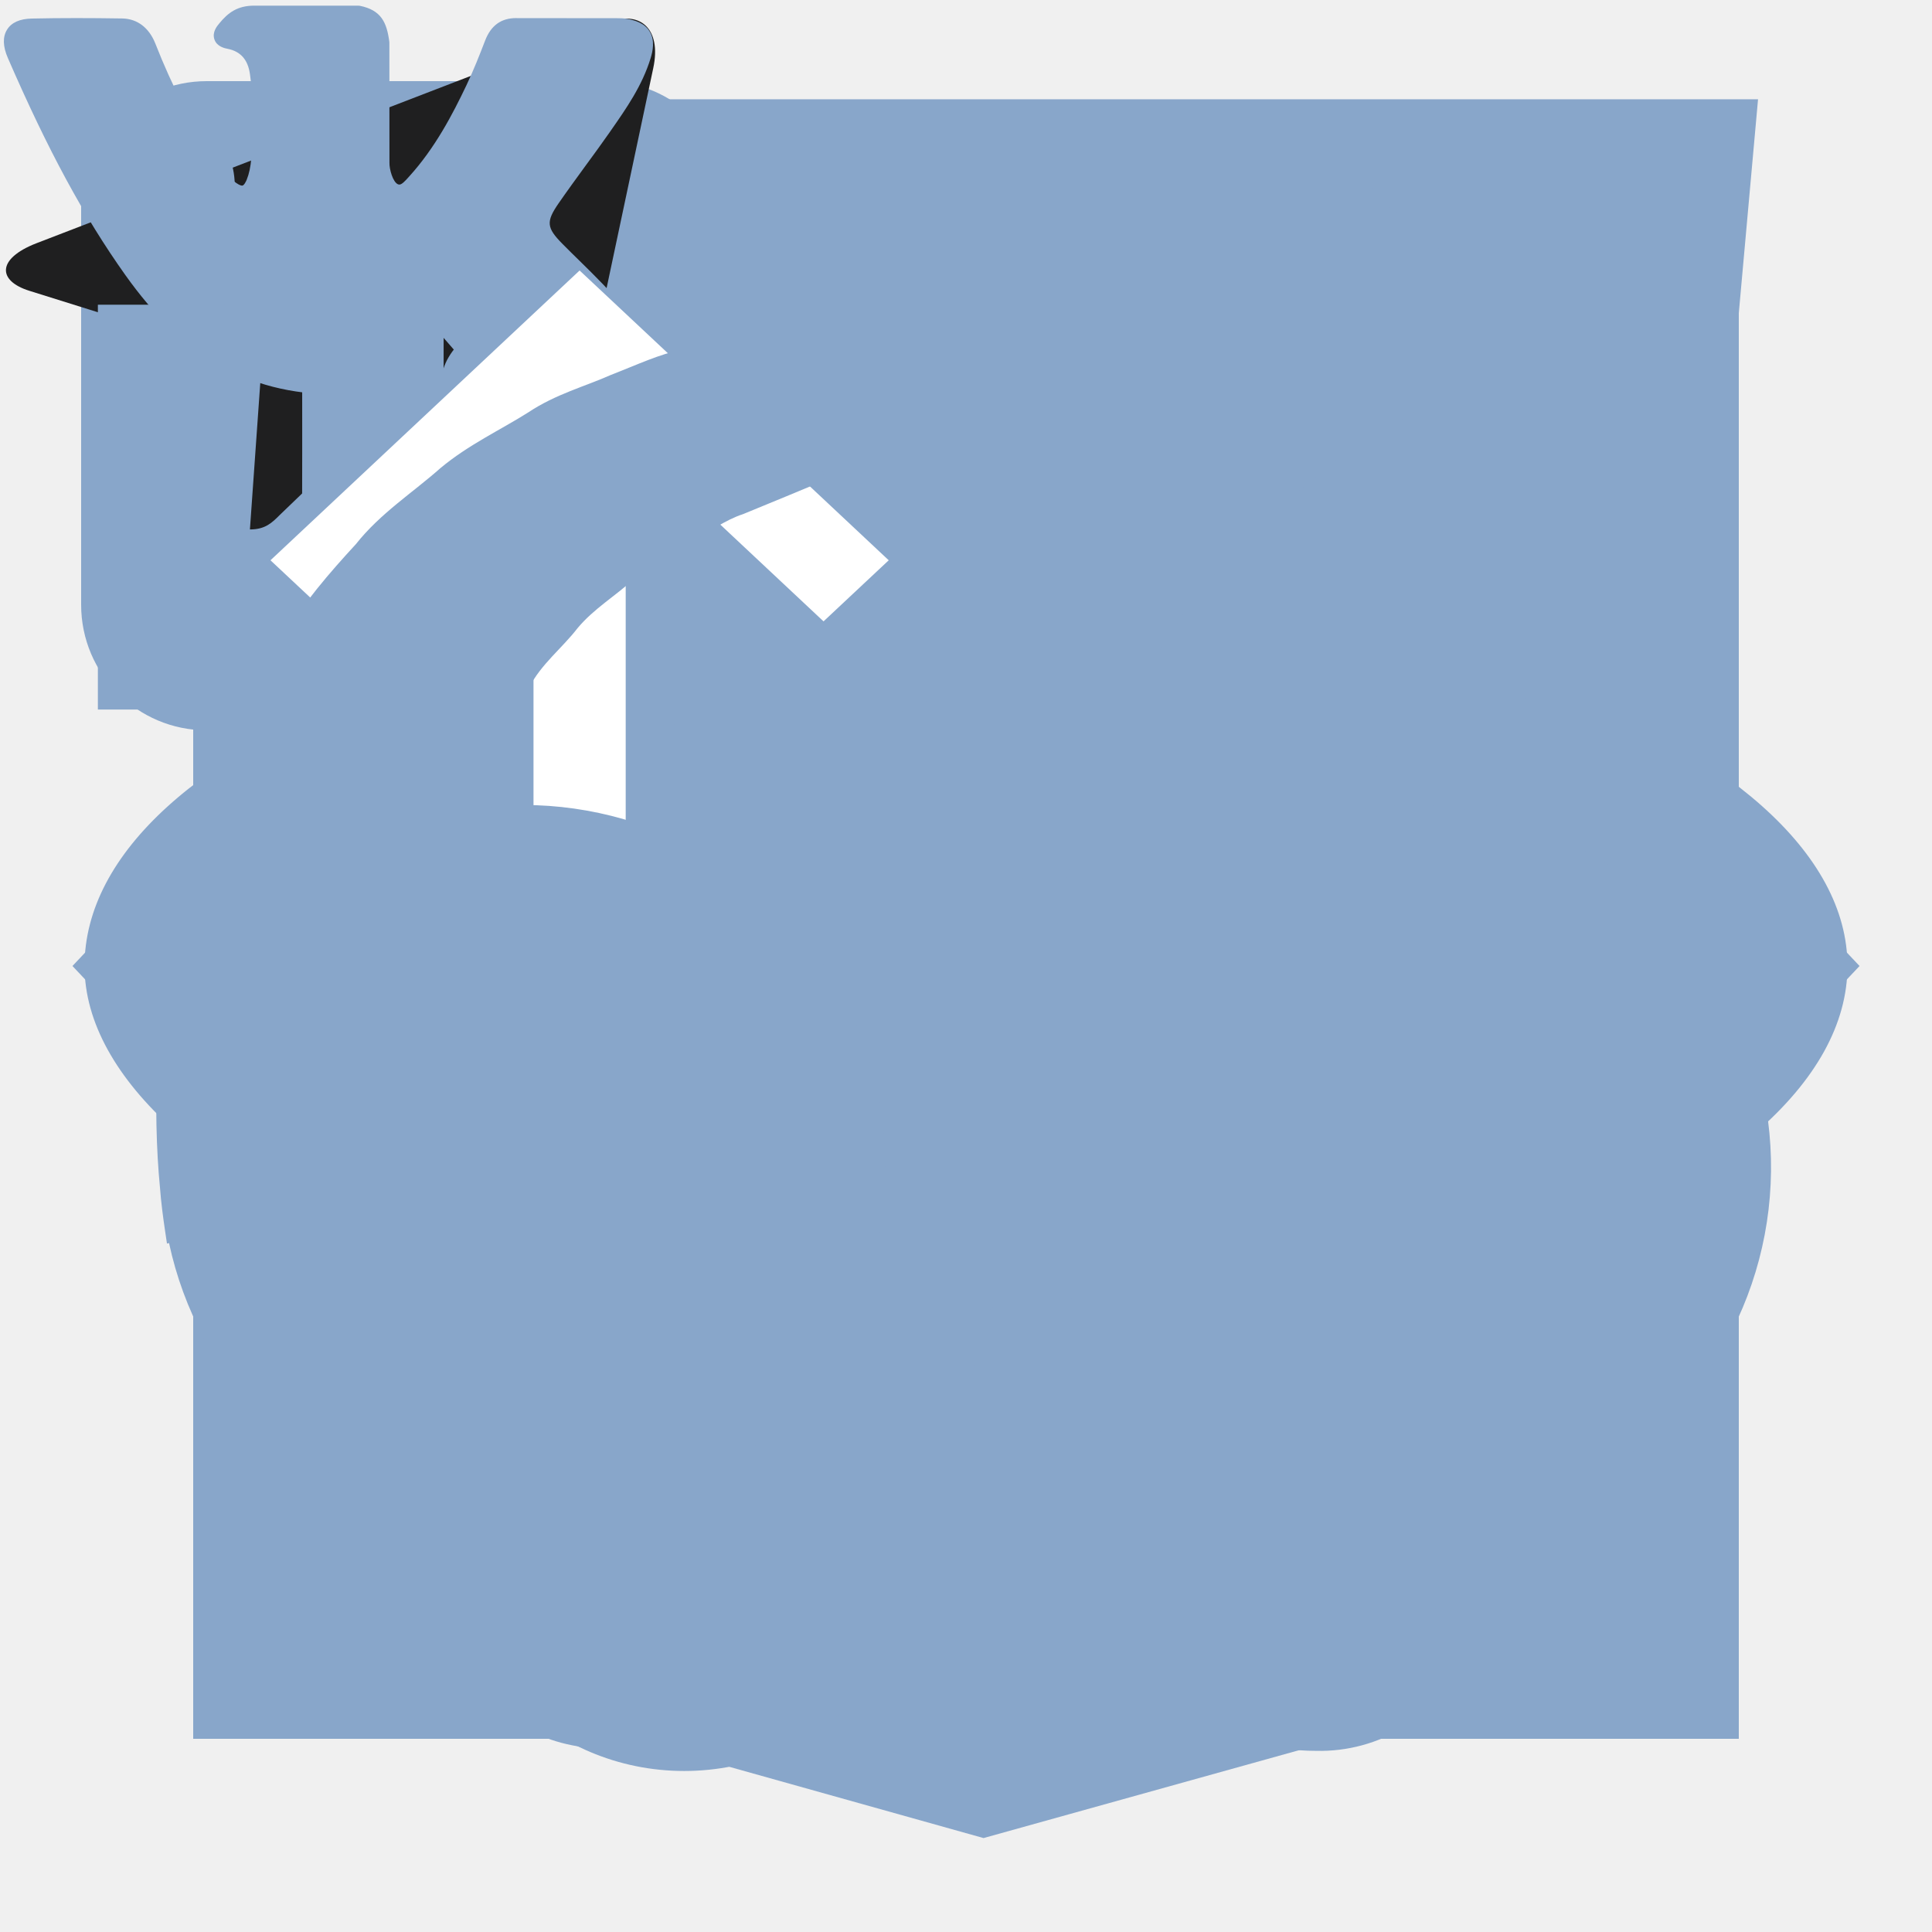
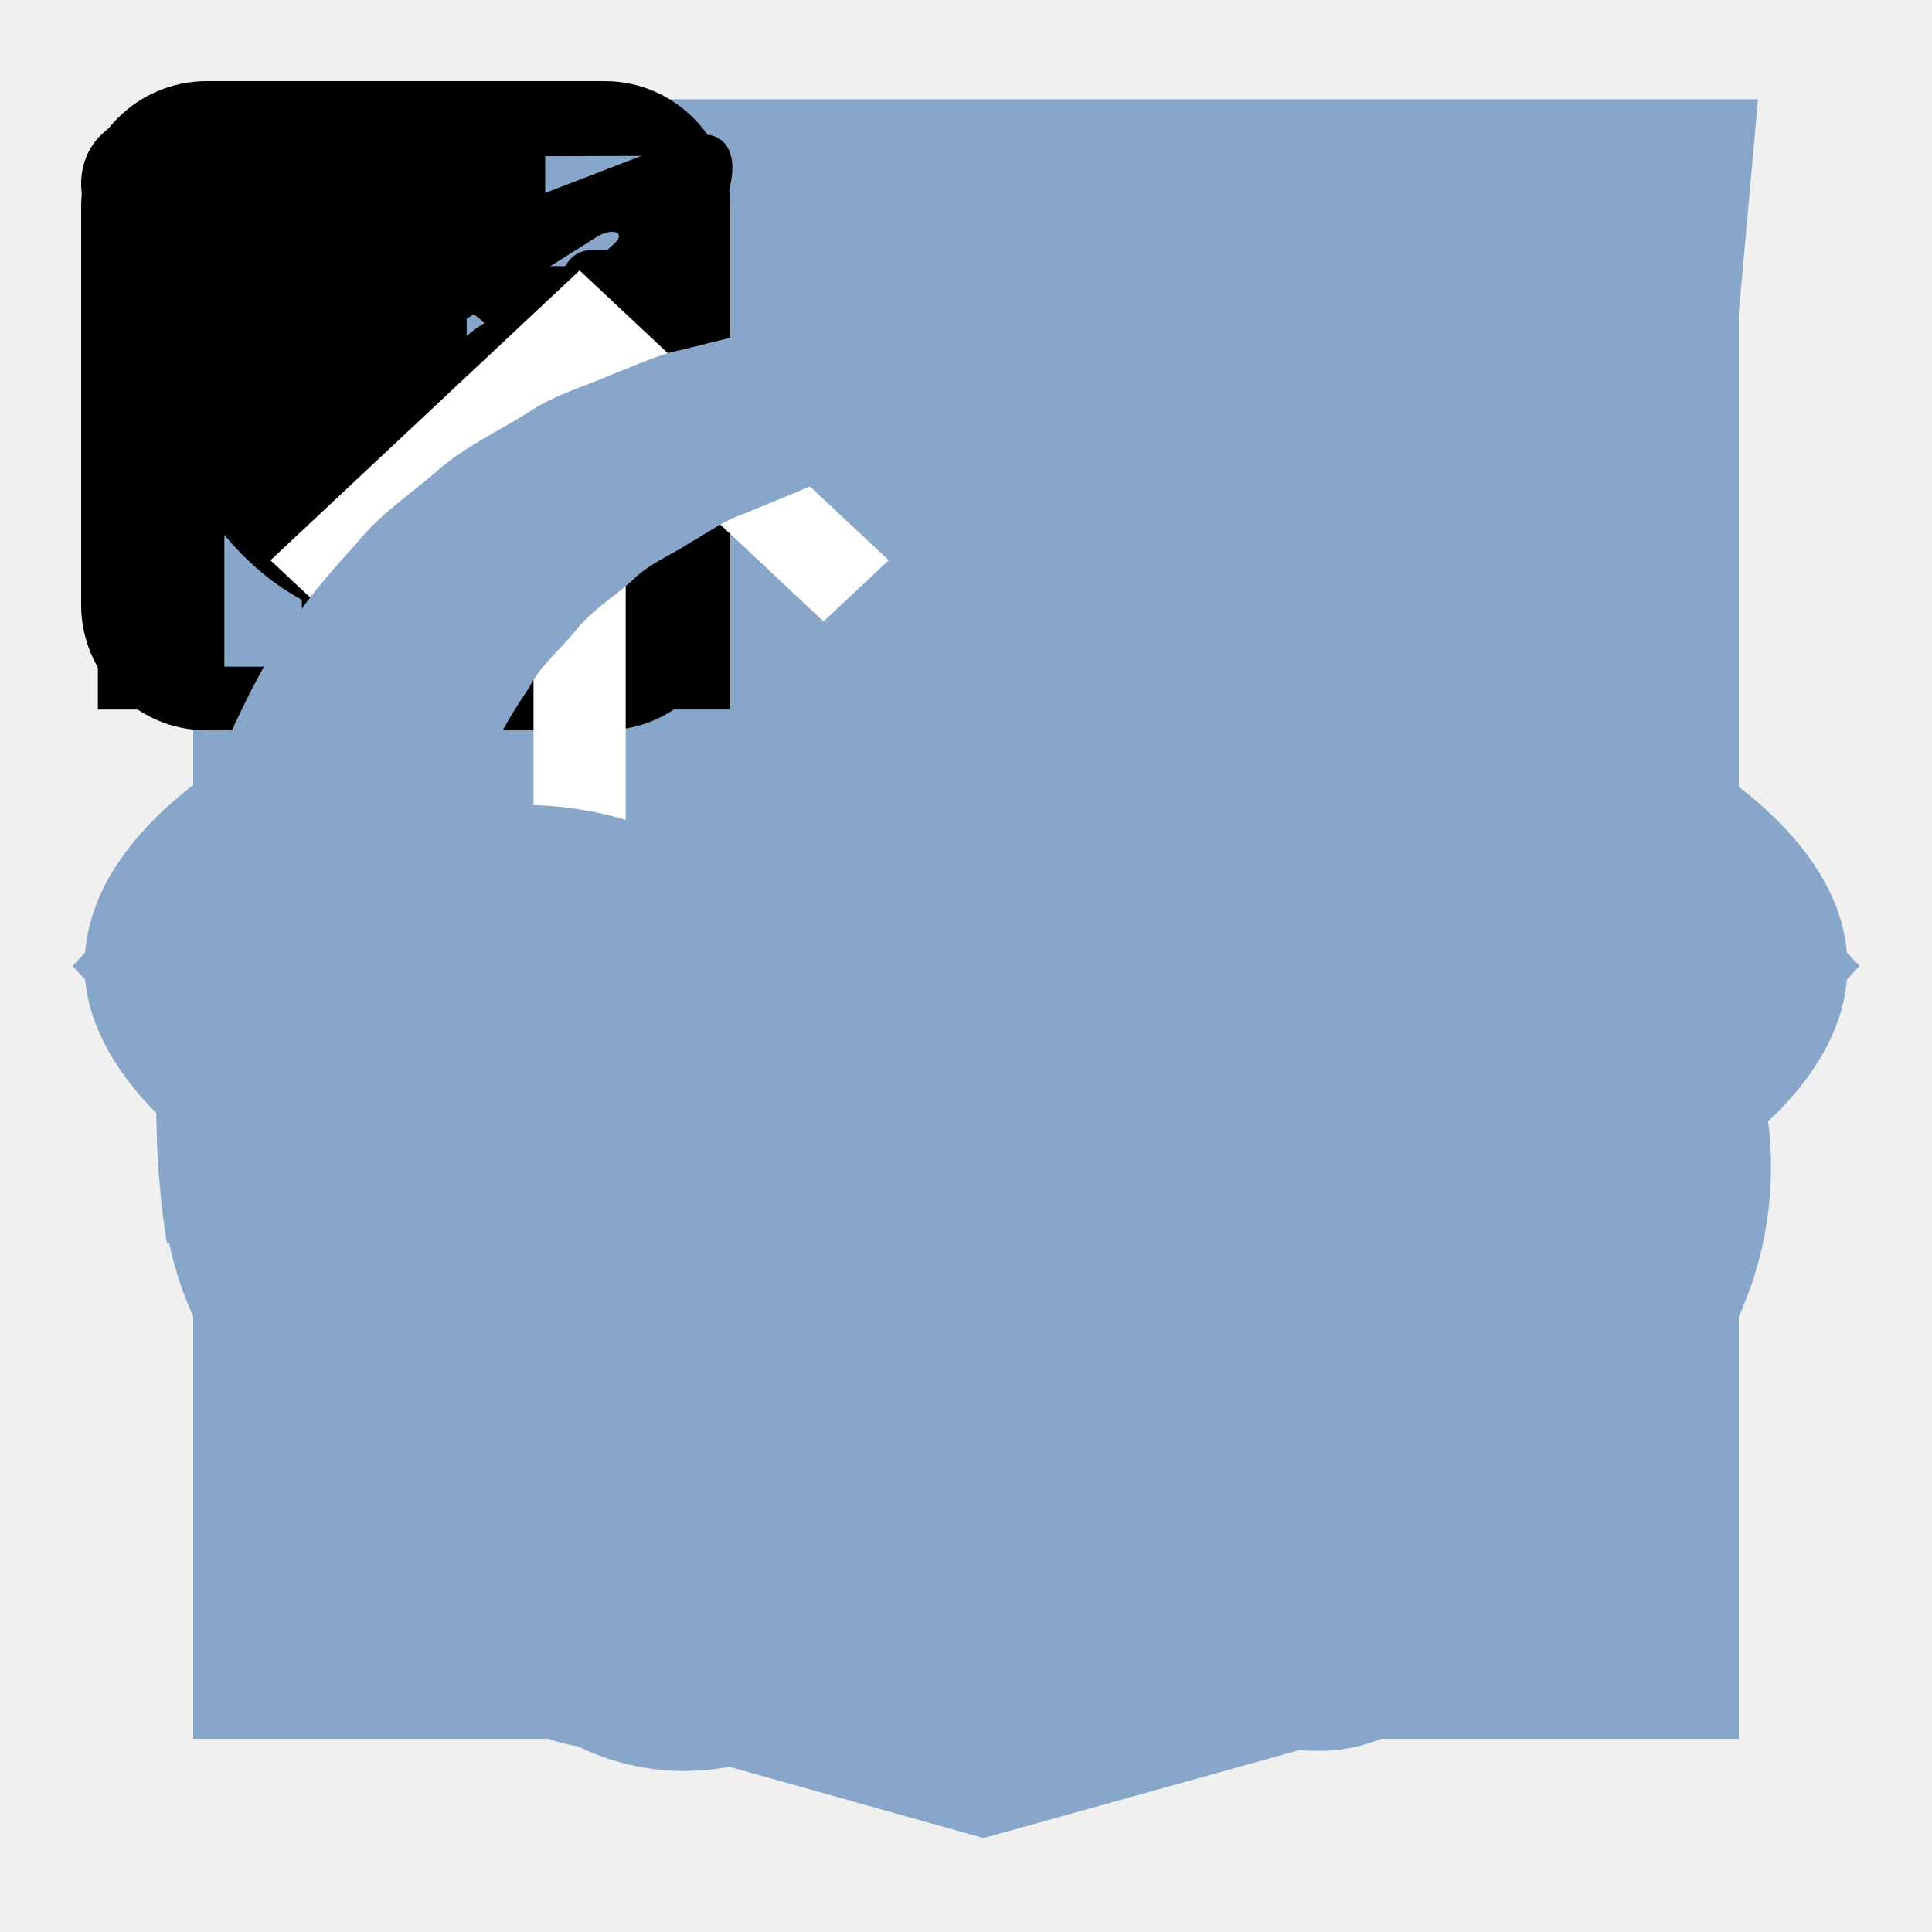
<svg xmlns="http://www.w3.org/2000/svg" width="50" height="50" viewBox="0 0 50 50" fill="none">
  <g id="code">
    <path fill-rule="evenodd" clip-rule="evenodd" d="M18.312 42.065L27.262 6.688L31.438 7.872L22.488 43.312L18.312 42.065Z" fill="#88A6CA" />
    <path fill-rule="evenodd" clip-rule="evenodd" d="M13.502 12.688L16.562 15.928L7.995 25L16.562 34.072L13.502 37.312L1.875 25L13.502 12.688Z" fill="#88A6CA" />
    <path fill-rule="evenodd" clip-rule="evenodd" d="M36.498 12.688L33.438 15.928L42.005 25L33.438 34.072L36.498 37.312L48.125 25L36.498 12.688Z" fill="#88A6CA" />
  </g>
  <g id="css">
    <path d="M38.051 10.844L12.946 10.838L13.351 15.755L32.638 15.758L32.152 20.85H19.503L19.961 25.674H31.736L31.039 32.281L25.497 33.789L19.866 32.27L19.508 28.313H14.536L15.088 35.541L25.497 38.734L35.731 35.865L38.049 10.845L38.051 10.844ZM5.498 2.569H45.498L41.86 43L25.454 47.569L9.14 42.997L5.498 2.569Z" fill="#88A6CA" />
  </g>
  <g id="react">
    <g clip-path="url(#clip0_20_1854)">
      <path d="M47.812 25C47.812 22.083 44.688 19.375 39.479 17.5L38.542 17.188V16.771C39.688 11.042 38.854 6.771 36.25 5.208C33.646 3.646 29.792 5.104 25.625 8.75L25 9.375L24.792 9.167H24.583C20.312 5.208 16.146 3.854 13.542 5.312C10.938 6.771 10.208 10.833 11.25 16.146C11.36 16.484 11.43 16.833 11.458 17.188L10.312 17.604C5.208 19.375 2.188 22.083 2.188 25C2.188 27.917 5.521 30.833 10.729 32.708L11.458 32.917C11.33 33.285 11.259 33.672 11.25 34.062C10.208 39.271 11.146 43.229 13.542 44.688C15.938 46.146 20.312 44.792 24.479 41.146L25.104 40.625L25.938 41.458C28.854 43.958 31.771 45.312 34.062 45.312C34.871 45.331 35.667 45.114 36.354 44.688C38.958 43.229 39.896 38.958 38.75 33.542V33.333C38.705 33.162 38.67 32.988 38.646 32.812H38.958C44.479 30.833 47.812 28.021 47.812 25ZM44.792 25C44.792 26.25 42.5 28.438 38.021 29.896H37.812C37.266 28.22 36.605 26.584 35.833 25C36.562 23.333 37.188 21.667 37.708 20.104L38.542 20.312C42.708 21.771 44.792 23.75 44.792 25ZM27.917 39.167L27.083 38.542C28.276 37.22 29.389 35.829 30.417 34.375L35.729 33.542C35.833 33.75 35.833 33.958 35.938 34.062C36.309 35.949 36.379 37.883 36.146 39.792C35.999 40.705 35.561 41.545 34.896 42.188C33.854 42.812 31.042 41.979 27.917 39.167ZM26.562 34.583L25.104 36.458L23.438 34.583H26.562ZM12.292 20C12.815 21.717 13.477 23.39 14.271 25C13.476 26.646 12.815 28.353 12.292 30.104L11.667 29.896C9.843 29.32 8.145 28.401 6.667 27.188C6.284 26.945 5.956 26.626 5.705 26.249C5.454 25.872 5.284 25.447 5.208 25C5.208 23.75 7.292 21.771 11.25 20.417L12.292 20ZM23.438 15.417L25 13.646L26.562 15.417H23.438ZM34.896 7.812C36.042 8.437 36.667 11.562 35.729 16.146C35.734 16.202 35.727 16.259 35.709 16.313C35.691 16.366 35.663 16.416 35.625 16.458L30.417 15.625C29.389 14.171 28.276 12.78 27.083 11.458L27.708 10.938C31.042 8.021 33.75 7.187 34.896 7.812ZM17.5 18.854L16.667 20.208L15.938 21.562C15.625 20.833 15.417 20.104 15.104 19.271L17.5 18.854ZM15.104 30.729C15.417 30 15.625 29.271 15.938 28.438L16.667 29.792L17.5 31.146L15.104 30.729ZM32.5 25C31.97 26.142 31.379 27.255 30.729 28.333C30.104 29.479 29.375 30.521 28.75 31.562H21.25C20.521 30.417 19.792 29.375 19.271 28.333C18.616 27.258 18.025 26.145 17.5 25C18.005 23.846 18.597 22.732 19.271 21.667C19.869 20.587 20.53 19.544 21.25 18.542C23.746 18.333 26.254 18.333 28.75 18.542C29.479 19.583 30.104 20.625 30.729 21.667C31.403 22.732 31.995 23.846 32.5 25ZM33.333 20.208L32.5 18.854L34.896 19.375C34.664 20.121 34.386 20.851 34.062 21.562L33.333 20.208ZM32.5 31.146L33.333 29.792L34.062 28.333L35 30.729L32.5 31.146ZM22.812 11.354H22.917L19.583 15.521L14.375 16.354C14.271 16.042 14.271 15.833 14.167 15.521C13.333 11.25 13.958 8.333 15 7.812C15.277 7.631 15.61 7.557 15.938 7.604C17.396 7.604 19.896 8.646 22.708 11.146L22.812 11.354ZM14.167 34.583C14.186 34.262 14.256 33.945 14.375 33.646L19.688 34.375C20.689 35.848 21.803 37.241 23.021 38.542L22.812 38.75L22.604 38.958C21.184 40.274 19.521 41.3 17.708 41.979C17.311 42.187 16.875 42.313 16.427 42.349C15.98 42.385 15.53 42.33 15.104 42.188C13.958 41.562 13.333 38.75 14.167 34.583Z" fill="#88A6CA" />
      <path d="M25 20.417C24.089 20.396 23.193 20.647 22.426 21.138C21.659 21.629 21.055 22.337 20.692 23.173C20.329 24.008 20.223 24.933 20.388 25.828C20.553 26.724 20.981 27.551 21.618 28.202C22.255 28.854 23.071 29.301 23.963 29.486C24.855 29.672 25.781 29.587 26.625 29.243C27.468 28.9 28.191 28.313 28.699 27.557C29.207 26.801 29.479 25.911 29.479 25C29.48 23.802 29.011 22.652 28.174 21.795C27.337 20.939 26.197 20.444 25 20.417Z" fill="#88A6CA" />
    </g>
    <defs>
      <clipPath id="clip0_20_1854">
        <rect width="50" height="50" fill="white" />
      </clipPath>
    </defs>
  </g>
  <g id="typescript">
    <path d="M5 25V45H45V5H5V25ZM37.235 23.407C38.252 23.66 39.025 24.112 39.737 24.848C40.105 25.242 40.652 25.958 40.695 26.132C40.708 26.182 38.968 27.348 37.915 28.003C37.877 28.028 37.723 27.863 37.553 27.61C37.037 26.86 36.498 26.537 35.673 26.48C34.46 26.397 33.68 27.032 33.687 28.092C33.676 28.352 33.734 28.611 33.857 28.842C34.123 29.393 34.62 29.725 36.173 30.397C39.038 31.63 40.263 32.442 41.025 33.597C41.875 34.885 42.067 36.943 41.488 38.473C40.855 40.137 39.28 41.267 37.063 41.64C36.378 41.762 34.753 41.743 34.017 41.61C32.41 41.323 30.887 40.53 29.947 39.488C29.578 39.083 28.86 38.022 28.905 37.947C28.923 37.92 29.088 37.818 29.272 37.712C29.452 37.61 30.123 37.222 30.758 36.853L31.908 36.187L32.15 36.543C32.487 37.057 33.222 37.762 33.667 37.997C34.943 38.67 36.695 38.575 37.558 37.8C37.732 37.654 37.869 37.469 37.96 37.261C38.05 37.053 38.092 36.827 38.08 36.6C38.08 36.137 38.022 35.933 37.78 35.583C37.47 35.14 36.835 34.767 35.032 33.983C32.968 33.095 32.08 32.543 31.267 31.667C30.759 31.088 30.384 30.405 30.168 29.667C30.017 29.102 29.978 27.685 30.098 27.115C30.523 25.12 32.028 23.732 34.2 23.318C34.905 23.185 36.543 23.235 37.235 23.407ZM27.845 25.077L27.858 26.715H22.65V41.508H18.967V26.715H13.763V25.108C13.763 24.218 13.782 23.475 13.807 23.458C13.827 23.432 16.995 23.418 20.835 23.425L27.827 23.445L27.845 25.077Z" fill="#88A6CA" />
  </g>
  <g id="styledComponents">
    <path d="M37.259 6.25L36.989 7.65C36.571 10.302 36.722 11.061 37.868 12.045L38.975 12.955L37.829 18.03C37.144 21.059 36.304 23.597 35.771 24.431C35.313 25.15 34.78 26.21 34.664 26.779C34.473 27.459 33.825 28.143 32.833 28.748C31.958 29.242 30.238 30.566 29.02 31.629C28.047 32.499 27.377 33.033 27.013 33.262L25.823 34.196C25.442 34.805 25.225 35.295 25.142 35.667C25.059 36.05 25.106 36.304 25.229 36.49C25.348 36.669 25.553 36.795 25.834 36.874C26.167 36.951 26.51 36.979 26.851 36.956C27.622 36.904 28.386 36.769 29.128 36.555C29.381 36.487 29.579 36.422 29.752 36.365C30.019 36.039 30.635 35.424 31.727 34.353C34.625 31.515 35.731 29.961 34.589 30.38C34.167 30.53 34.358 30.151 35.082 29.392C36.61 27.914 37.486 25.68 39.317 18.675C40.766 13.144 40.766 13.066 41.833 13.066C42.334 13.066 43.75 13.152 43.75 13.152V6.25H40.499H37.259ZM24.422 18.081C23.369 18.073 21.106 19.666 14.33 25.161C14.038 25.852 14.013 26.328 14.146 26.636C14.233 26.847 14.392 26.994 14.611 27.101C14.828 27.209 15.109 27.273 15.419 27.298C16.035 27.352 16.763 27.255 17.35 27.141L17.747 27.051C17.883 26.87 18.061 26.725 18.266 26.629C18.684 26.4 20.439 24.81 22.194 23.106C25.283 19.999 26.007 18.596 24.75 18.142C24.646 18.101 24.533 18.08 24.422 18.081ZM32.336 20.239C31.41 20.264 29.741 21.331 26.883 23.597C25.449 24.753 24.541 25.376 24.054 25.505L22.165 26.987C21.455 28.275 21.351 29.074 21.538 29.514C21.585 29.622 21.653 29.721 21.739 29.803C21.824 29.886 21.925 29.95 22.036 29.994C22.311 30.102 22.605 30.156 22.901 30.155C23.608 30.147 24.311 30.045 24.991 29.85C25.345 29.756 25.695 29.646 26.04 29.521L26.144 29.478L26.335 29.378C26.696 28.916 27.525 28.046 28.563 27.044C31.842 23.901 33.518 21.667 33.176 20.833C33.021 20.429 32.754 20.225 32.336 20.239ZM23.6 24.105C23.333 24.134 22.735 24.592 21.657 25.53C20.1 26.897 18.403 27.685 17.815 27.334C17.679 27.364 17.542 27.393 17.404 27.42C16.806 27.538 16.06 27.635 15.393 27.581C15.079 27.562 14.771 27.485 14.485 27.355C14.215 27.233 14 27.016 13.88 26.747C13.746 26.425 13.746 26.024 13.898 25.512L11.555 27.423L6.254 31.78V38.842L23.625 25.251C23.622 25.102 23.641 24.953 23.683 24.81C23.816 24.331 23.809 24.087 23.6 24.109V24.105ZM31.075 26.392C30.811 26.392 30.372 26.761 29.669 27.502C28.714 28.515 27.211 29.496 26.415 29.696L26.292 29.761C26.161 29.814 26.029 29.865 25.896 29.911C25.679 29.983 25.398 30.069 25.074 30.155C24.425 30.33 23.618 30.491 22.897 30.473C22.557 30.473 22.221 30.407 21.906 30.28C21.609 30.159 21.372 29.927 21.243 29.636C21.034 29.138 21.117 28.44 21.574 27.448L6.25 39.437V43.75H12.982L27.262 32.61C27.633 32.202 28.191 31.644 28.945 30.946C30.963 29.088 31.421 28.447 31.421 27.499C31.421 26.761 31.338 26.389 31.075 26.389V26.392ZM34.473 33.373L33.251 34.583C32.567 35.227 31.345 36.022 30.509 36.362L30.343 36.433L30.332 36.451L30.296 36.487C30.264 36.512 30.249 36.516 30.224 36.526C29.89 36.652 29.551 36.763 29.208 36.859C28.444 37.08 27.659 37.218 26.865 37.271C26.49 37.295 26.113 37.262 25.748 37.174C25.431 37.105 25.151 36.921 24.962 36.659C24.789 36.394 24.739 36.039 24.836 35.603C24.913 35.292 25.028 34.991 25.178 34.708L13.656 43.75H28.981L30.811 41.667C33.327 38.753 34.473 36.669 34.473 34.887V33.373Z" fill="#88A6CA" />
  </g>
  <g id="figma">
    <path d="M17.708 4.167C14.257 4.167 11.458 6.965 11.458 10.417C11.458 13.868 14.257 16.667 17.708 16.667H32.292C35.743 16.667 38.542 13.868 38.542 10.417C38.542 6.965 35.743 4.167 32.292 4.167H17.708Z" fill="#88A6CA" />
    <path d="M32.292 18.75C28.84 18.75 26.042 21.548 26.042 25C26.042 28.452 28.84 31.25 32.292 31.25C35.744 31.25 38.542 28.452 38.542 25C38.542 21.548 35.744 18.75 32.292 18.75Z" fill="#88A6CA" />
    <path d="M11.458 25C11.458 21.548 14.257 18.75 17.708 18.75H23.958V31.25H17.708C14.257 31.25 11.458 28.452 11.458 25Z" fill="#88A6CA" />
    <path d="M17.708 33.333C14.257 33.333 11.458 36.132 11.458 39.583C11.458 43.035 14.257 45.833 17.708 45.833C21.16 45.833 23.958 43.035 23.958 39.583V33.333H17.708Z" fill="#88A6CA" />
  </g>
  <g id="instagram">
-     <path d="M15.652 2.1H5.348C3.557 2.1 2.1 3.556 2.1 5.347V8.778V15.653C2.1 17.444 3.557 18.9 5.348 18.9H15.652C17.443 18.9 18.9 17.444 18.9 15.653V8.771V5.341C18.893 3.556 17.437 2.1 15.652 2.1ZM16.583 4.035H16.957V4.403V6.882L14.116 6.889L14.109 4.042L16.583 4.035ZM8.098 8.771C8.636 8.03 9.509 7.538 10.493 7.538C11.478 7.538 12.351 8.024 12.889 8.771C13.243 9.257 13.447 9.854 13.447 10.497C13.447 12.124 12.121 13.455 10.487 13.455C8.853 13.455 7.54 12.124 7.54 10.497C7.54 9.854 7.75 9.257 8.098 8.771ZM17.259 15.646C17.259 16.532 16.538 17.253 15.652 17.253H5.348C4.463 17.253 3.741 16.532 3.741 15.646V8.771H6.247C6.031 9.303 5.906 9.887 5.906 10.497C5.906 13.029 7.967 15.089 10.5 15.089C13.033 15.089 15.094 13.029 15.094 10.497C15.094 9.887 14.969 9.303 14.752 8.771H17.259V15.646Z" fill="#88A6CA" />
+     <path d="M15.652 2.1H5.348C3.557 2.1 2.1 3.556 2.1 5.347V8.778V15.653C2.1 17.444 3.557 18.9 5.348 18.9H15.652C17.443 18.9 18.9 17.444 18.9 15.653V8.771V5.341C18.893 3.556 17.437 2.1 15.652 2.1ZM16.583 4.035H16.957V4.403V6.882L14.116 6.889L14.109 4.042L16.583 4.035ZM8.098 8.771C8.636 8.03 9.509 7.538 10.493 7.538C11.478 7.538 12.351 8.024 12.889 8.771C13.243 9.257 13.447 9.854 13.447 10.497C13.447 12.124 12.121 13.455 10.487 13.455C8.853 13.455 7.54 12.124 7.54 10.497C7.54 9.854 7.75 9.257 8.098 8.771ZM17.259 15.646C17.259 16.532 16.538 17.253 15.652 17.253H5.348C4.463 17.253 3.741 16.532 3.741 15.646V8.771H6.247C6.031 9.303 5.906 9.887 5.906 10.497C5.906 13.029 7.967 15.089 10.5 15.089C13.033 15.089 15.094 13.029 15.094 10.497C15.094 9.887 14.969 9.303 14.752 8.771H17.259V15.646Z" fill="currentColor" />
  </g>
  <g id="telegram">
-     <path d="M16.906 1.764L14.37 13.721C14.179 14.564 13.68 14.774 12.972 14.377L9.109 11.53L7.245 13.323C7.038 13.53 6.866 13.702 6.468 13.702L6.746 9.768L13.905 3.299C14.217 3.022 13.838 2.867 13.422 3.145L4.571 8.719L0.76 7.526C-0.068 7.267 -0.083 6.697 0.933 6.299L15.837 0.557C16.527 0.299 17.131 0.71 16.906 1.764Z" fill="#1F1F20" />
+     <path d="M18.906 4.764L16.37 16.721C16.179 17.564 15.68 17.774 14.972 17.377L11.108 14.53L9.245 16.323C9.038 16.53 8.866 16.702 8.468 16.702L8.746 12.768L15.905 6.299C16.217 6.022 15.838 5.867 15.422 6.145L6.571 11.719L2.76 10.526C1.932 10.267 1.917 9.697 2.933 9.299L17.837 3.557C18.527 3.299 19.131 3.71 18.906 4.764Z" fill="currentColor" />
  </g>
  <g id="vk">
-     <path d="M16.17 7.994C15.804 7.539 15.388 7.131 14.986 6.737C14.843 6.597 14.695 6.452 14.553 6.308C14.144 5.893 14.129 5.738 14.453 5.267C14.677 4.942 14.915 4.618 15.144 4.303C15.353 4.018 15.568 3.724 15.775 3.428L15.817 3.367C16.212 2.801 16.62 2.216 16.837 1.51C16.894 1.324 16.953 1.05 16.817 0.82C16.682 0.591 16.419 0.522 16.234 0.489C16.142 0.473 16.051 0.471 15.966 0.471L13.381 0.469L13.36 0.468C12.969 0.468 12.705 0.659 12.554 1.052C12.41 1.427 12.252 1.827 12.071 2.207C11.712 2.963 11.255 3.834 10.595 4.561L10.567 4.592C10.489 4.679 10.4 4.777 10.336 4.777C10.326 4.777 10.315 4.775 10.303 4.771C10.166 4.716 10.074 4.373 10.079 4.213C10.079 4.211 10.079 4.209 10.079 4.206L10.077 1.111C10.077 1.1 10.076 1.089 10.075 1.078C10.009 0.575 9.863 0.262 9.313 0.15C9.298 0.147 9.283 0.146 9.268 0.146H6.581C6.143 0.146 5.901 0.33 5.675 0.606C5.613 0.68 5.486 0.834 5.549 1.02C5.613 1.209 5.821 1.25 5.889 1.263C6.225 1.329 6.415 1.542 6.468 1.915C6.562 2.561 6.574 3.251 6.505 4.087C6.485 4.319 6.447 4.498 6.385 4.651C6.37 4.687 6.318 4.804 6.266 4.804C6.249 4.804 6.201 4.797 6.112 4.734C5.904 4.586 5.751 4.375 5.574 4.114C4.969 3.228 4.461 2.252 4.021 1.129C3.858 0.716 3.553 0.485 3.163 0.478C2.734 0.471 2.345 0.468 1.974 0.468C1.569 0.468 1.193 0.472 0.826 0.48C0.512 0.486 0.295 0.583 0.181 0.77C0.066 0.957 0.074 1.203 0.203 1.5C1.237 3.883 2.175 5.615 3.243 7.117C3.992 8.168 4.743 8.896 5.607 9.407C6.517 9.946 7.536 10.208 8.724 10.208C8.858 10.208 8.998 10.205 9.138 10.198C9.828 10.163 10.084 9.904 10.116 9.208C10.132 8.852 10.169 8.479 10.338 8.161C10.444 7.961 10.544 7.961 10.576 7.961C10.639 7.961 10.717 7.991 10.801 8.047C10.951 8.148 11.08 8.285 11.186 8.403C11.285 8.516 11.383 8.63 11.482 8.745C11.694 8.991 11.913 9.246 12.143 9.487C12.645 10.016 13.197 10.249 13.832 10.198H16.202C16.207 10.198 16.212 10.198 16.218 10.198C16.454 10.182 16.658 10.046 16.779 9.825C16.928 9.552 16.925 9.204 16.771 8.893C16.596 8.542 16.369 8.241 16.17 7.994Z" fill="#88A6CA" />
+     <path d="M18.17 13.994C17.804 13.539 17.388 13.131 16.986 12.737C16.843 12.597 16.695 12.452 16.553 12.308C16.144 11.893 16.129 11.738 16.453 11.267C16.677 10.942 16.915 10.617 17.144 10.303C17.353 10.018 17.568 9.724 17.775 9.428L17.817 9.367C18.212 8.801 18.62 8.216 18.837 7.51C18.894 7.324 18.953 7.05 18.817 6.82C18.682 6.591 18.419 6.522 18.234 6.489C18.142 6.473 18.051 6.471 17.966 6.471L15.381 6.469L15.36 6.468C14.969 6.468 14.705 6.659 14.554 7.052C14.41 7.427 14.252 7.827 14.071 8.207C13.712 8.963 13.255 9.834 12.595 10.561L12.567 10.592C12.489 10.679 12.4 10.777 12.336 10.777C12.326 10.777 12.315 10.775 12.303 10.771C12.166 10.716 12.074 10.373 12.079 10.213C12.079 10.211 12.079 10.209 12.079 10.206L12.077 7.111C12.077 7.1 12.076 7.089 12.075 7.078C12.009 6.575 11.863 6.262 11.313 6.15C11.298 6.147 11.283 6.146 11.268 6.146H8.581C8.143 6.146 7.901 6.33 7.675 6.606C7.613 6.68 7.486 6.834 7.549 7.02C7.613 7.209 7.821 7.25 7.889 7.263C8.225 7.329 8.415 7.542 8.468 7.915C8.562 8.561 8.574 9.251 8.505 10.087C8.485 10.319 8.447 10.498 8.385 10.651C8.37 10.687 8.318 10.804 8.266 10.804C8.249 10.804 8.201 10.797 8.112 10.734C7.904 10.586 7.751 10.375 7.574 10.114C6.969 9.228 6.461 8.252 6.021 7.129C5.858 6.716 5.553 6.485 5.163 6.478C4.734 6.471 4.345 6.468 3.974 6.468C3.569 6.468 3.193 6.472 2.826 6.48C2.512 6.486 2.295 6.583 2.181 6.77C2.066 6.957 2.074 7.203 2.203 7.5C3.237 9.883 4.175 11.615 5.243 13.117C5.992 14.168 6.743 14.896 7.607 15.407C8.517 15.946 9.536 16.208 10.724 16.208C10.858 16.208 10.998 16.205 11.138 16.198C11.828 16.163 12.084 15.904 12.116 15.208C12.132 14.852 12.169 14.479 12.338 14.161C12.444 13.961 12.544 13.961 12.576 13.961C12.639 13.961 12.717 13.991 12.801 14.047C12.951 14.148 13.08 14.284 13.186 14.403C13.285 14.516 13.383 14.63 13.482 14.745C13.694 14.991 13.913 15.246 14.143 15.487C14.645 16.016 15.197 16.249 15.832 16.198H18.202C18.207 16.198 18.212 16.198 18.218 16.198C18.454 16.182 18.658 16.046 18.779 15.825C18.928 15.552 18.925 15.204 18.771 14.893C18.596 14.541 18.369 14.241 18.17 13.994Z" fill="currentColor" />
  </g>
  <g id="linkedIn">
-     <path d="M5.806 7.886H2.533V18.363H5.806V7.886Z" fill="#88A6CA" />
-     <path d="M4.101 2.94C2.894 2.94 2.1 3.721 2.1 4.757C2.1 5.774 2.868 6.574 4.055 6.574H4.081C5.314 6.574 6.082 5.768 6.075 4.757C6.049 3.721 5.308 2.94 4.101 2.94Z" fill="#88A6CA" />
-     <path d="M14.748 7.788C12.871 7.788 11.697 8.811 11.481 9.533V7.886H7.801C7.847 8.759 7.801 18.363 7.801 18.363H11.481V12.701C11.481 12.38 11.468 12.065 11.559 11.842C11.809 11.212 12.353 10.556 13.331 10.556C14.61 10.556 15.187 11.527 15.187 12.944V18.363H18.9V12.537C18.9 9.297 17.076 7.788 14.748 7.788Z" fill="#88A6CA" />
+     <path d="M5.806 7.886H2.533V18.363H5.806V7.886Z" fill="currentColor" />
+     <path d="M4.101 2.94C2.894 2.94 2.1 3.721 2.1 4.757C2.1 5.774 2.868 6.574 4.055 6.574H4.081C5.314 6.574 6.082 5.768 6.075 4.757C6.049 3.721 5.308 2.94 4.101 2.94Z" fill="currentColor" />
+     <path d="M14.748 7.788C12.871 7.788 11.697 8.811 11.481 9.533V7.886H7.801C7.847 8.759 7.801 18.363 7.801 18.363H11.481V12.701C11.481 12.38 11.468 12.065 11.559 11.842C11.809 11.212 12.353 10.556 13.331 10.556C14.61 10.556 15.187 11.527 15.187 12.944V18.363H18.9V12.537C18.9 9.297 17.076 7.788 14.748 7.788Z" fill="currentColor" />
  </g>
  <g id="arrowGoToTop">
    <path d="M13.807 11.281V22H16.193V11.281L21.313 16.081L23 14.5L15 7L7 14.5L8.687 16.081L13.807 11.281Z" fill="white" />
  </g>
  <g id="quote">
    <path d="M13.542 20.833C13.077 20.833 12.631 20.904 12.188 20.969C12.331 20.485 12.479 19.994 12.717 19.552C12.954 18.91 13.325 18.354 13.694 17.794C14.002 17.188 14.546 16.777 14.946 16.258C15.365 15.754 15.935 15.419 16.387 15C16.831 14.562 17.413 14.344 17.875 14.035C18.358 13.758 18.779 13.452 19.229 13.306L20.352 12.844L21.34 12.433L20.329 8.396L19.085 8.696C18.688 8.796 18.202 8.912 17.65 9.052C17.085 9.156 16.483 9.442 15.812 9.702C15.15 9.998 14.383 10.198 13.671 10.673C12.954 11.127 12.127 11.506 11.398 12.115C10.692 12.742 9.84 13.285 9.21 14.083C8.523 14.829 7.844 15.613 7.317 16.504C6.706 17.354 6.292 18.288 5.854 19.21C5.458 20.133 5.14 21.077 4.879 21.994C4.385 23.831 4.165 25.577 4.079 27.071C4.008 28.567 4.05 29.81 4.138 30.71C4.169 31.135 4.227 31.548 4.269 31.833L4.321 32.183L4.375 32.171C4.746 33.902 5.599 35.492 6.835 36.759C8.072 38.025 9.642 38.915 11.364 39.327C13.085 39.738 14.888 39.654 16.564 39.083C18.24 38.512 19.72 37.479 20.832 36.103C21.945 34.726 22.646 33.063 22.853 31.305C23.06 29.547 22.765 27.766 22.002 26.169C21.24 24.571 20.04 23.223 18.543 22.278C17.046 21.334 15.312 20.833 13.542 20.833ZM36.458 20.833C35.994 20.833 35.548 20.904 35.104 20.969C35.248 20.485 35.396 19.994 35.633 19.552C35.871 18.91 36.242 18.354 36.61 17.794C36.919 17.188 37.462 16.777 37.862 16.258C38.281 15.754 38.852 15.419 39.304 15C39.748 14.562 40.329 14.344 40.792 14.035C41.275 13.758 41.696 13.452 42.146 13.306L43.269 12.844L44.256 12.433L43.246 8.396L42.002 8.696C41.604 8.796 41.119 8.912 40.567 9.052C40.002 9.156 39.4 9.442 38.729 9.702C38.069 10 37.3 10.198 36.587 10.675C35.871 11.129 35.044 11.508 34.315 12.117C33.608 12.744 32.756 13.287 32.127 14.083C31.44 14.829 30.76 15.613 30.233 16.504C29.623 17.354 29.208 18.288 28.771 19.21C28.375 20.133 28.056 21.077 27.796 21.994C27.302 23.831 27.081 25.577 26.996 27.071C26.925 28.567 26.967 29.81 27.054 30.71C27.085 31.135 27.144 31.548 27.185 31.833L27.238 32.183L27.292 32.171C27.662 33.902 28.515 35.492 29.752 36.759C30.989 38.025 32.559 38.915 34.281 39.327C36.002 39.738 37.805 39.654 39.481 39.083C41.156 38.512 42.636 37.479 43.749 36.103C44.862 34.726 45.563 33.063 45.77 31.305C45.977 29.547 45.682 27.766 44.919 26.169C44.156 24.571 42.957 23.223 41.46 22.278C39.962 21.334 38.228 20.833 36.458 20.833Z" fill="#88A6CA" />
  </g>
</svg>
